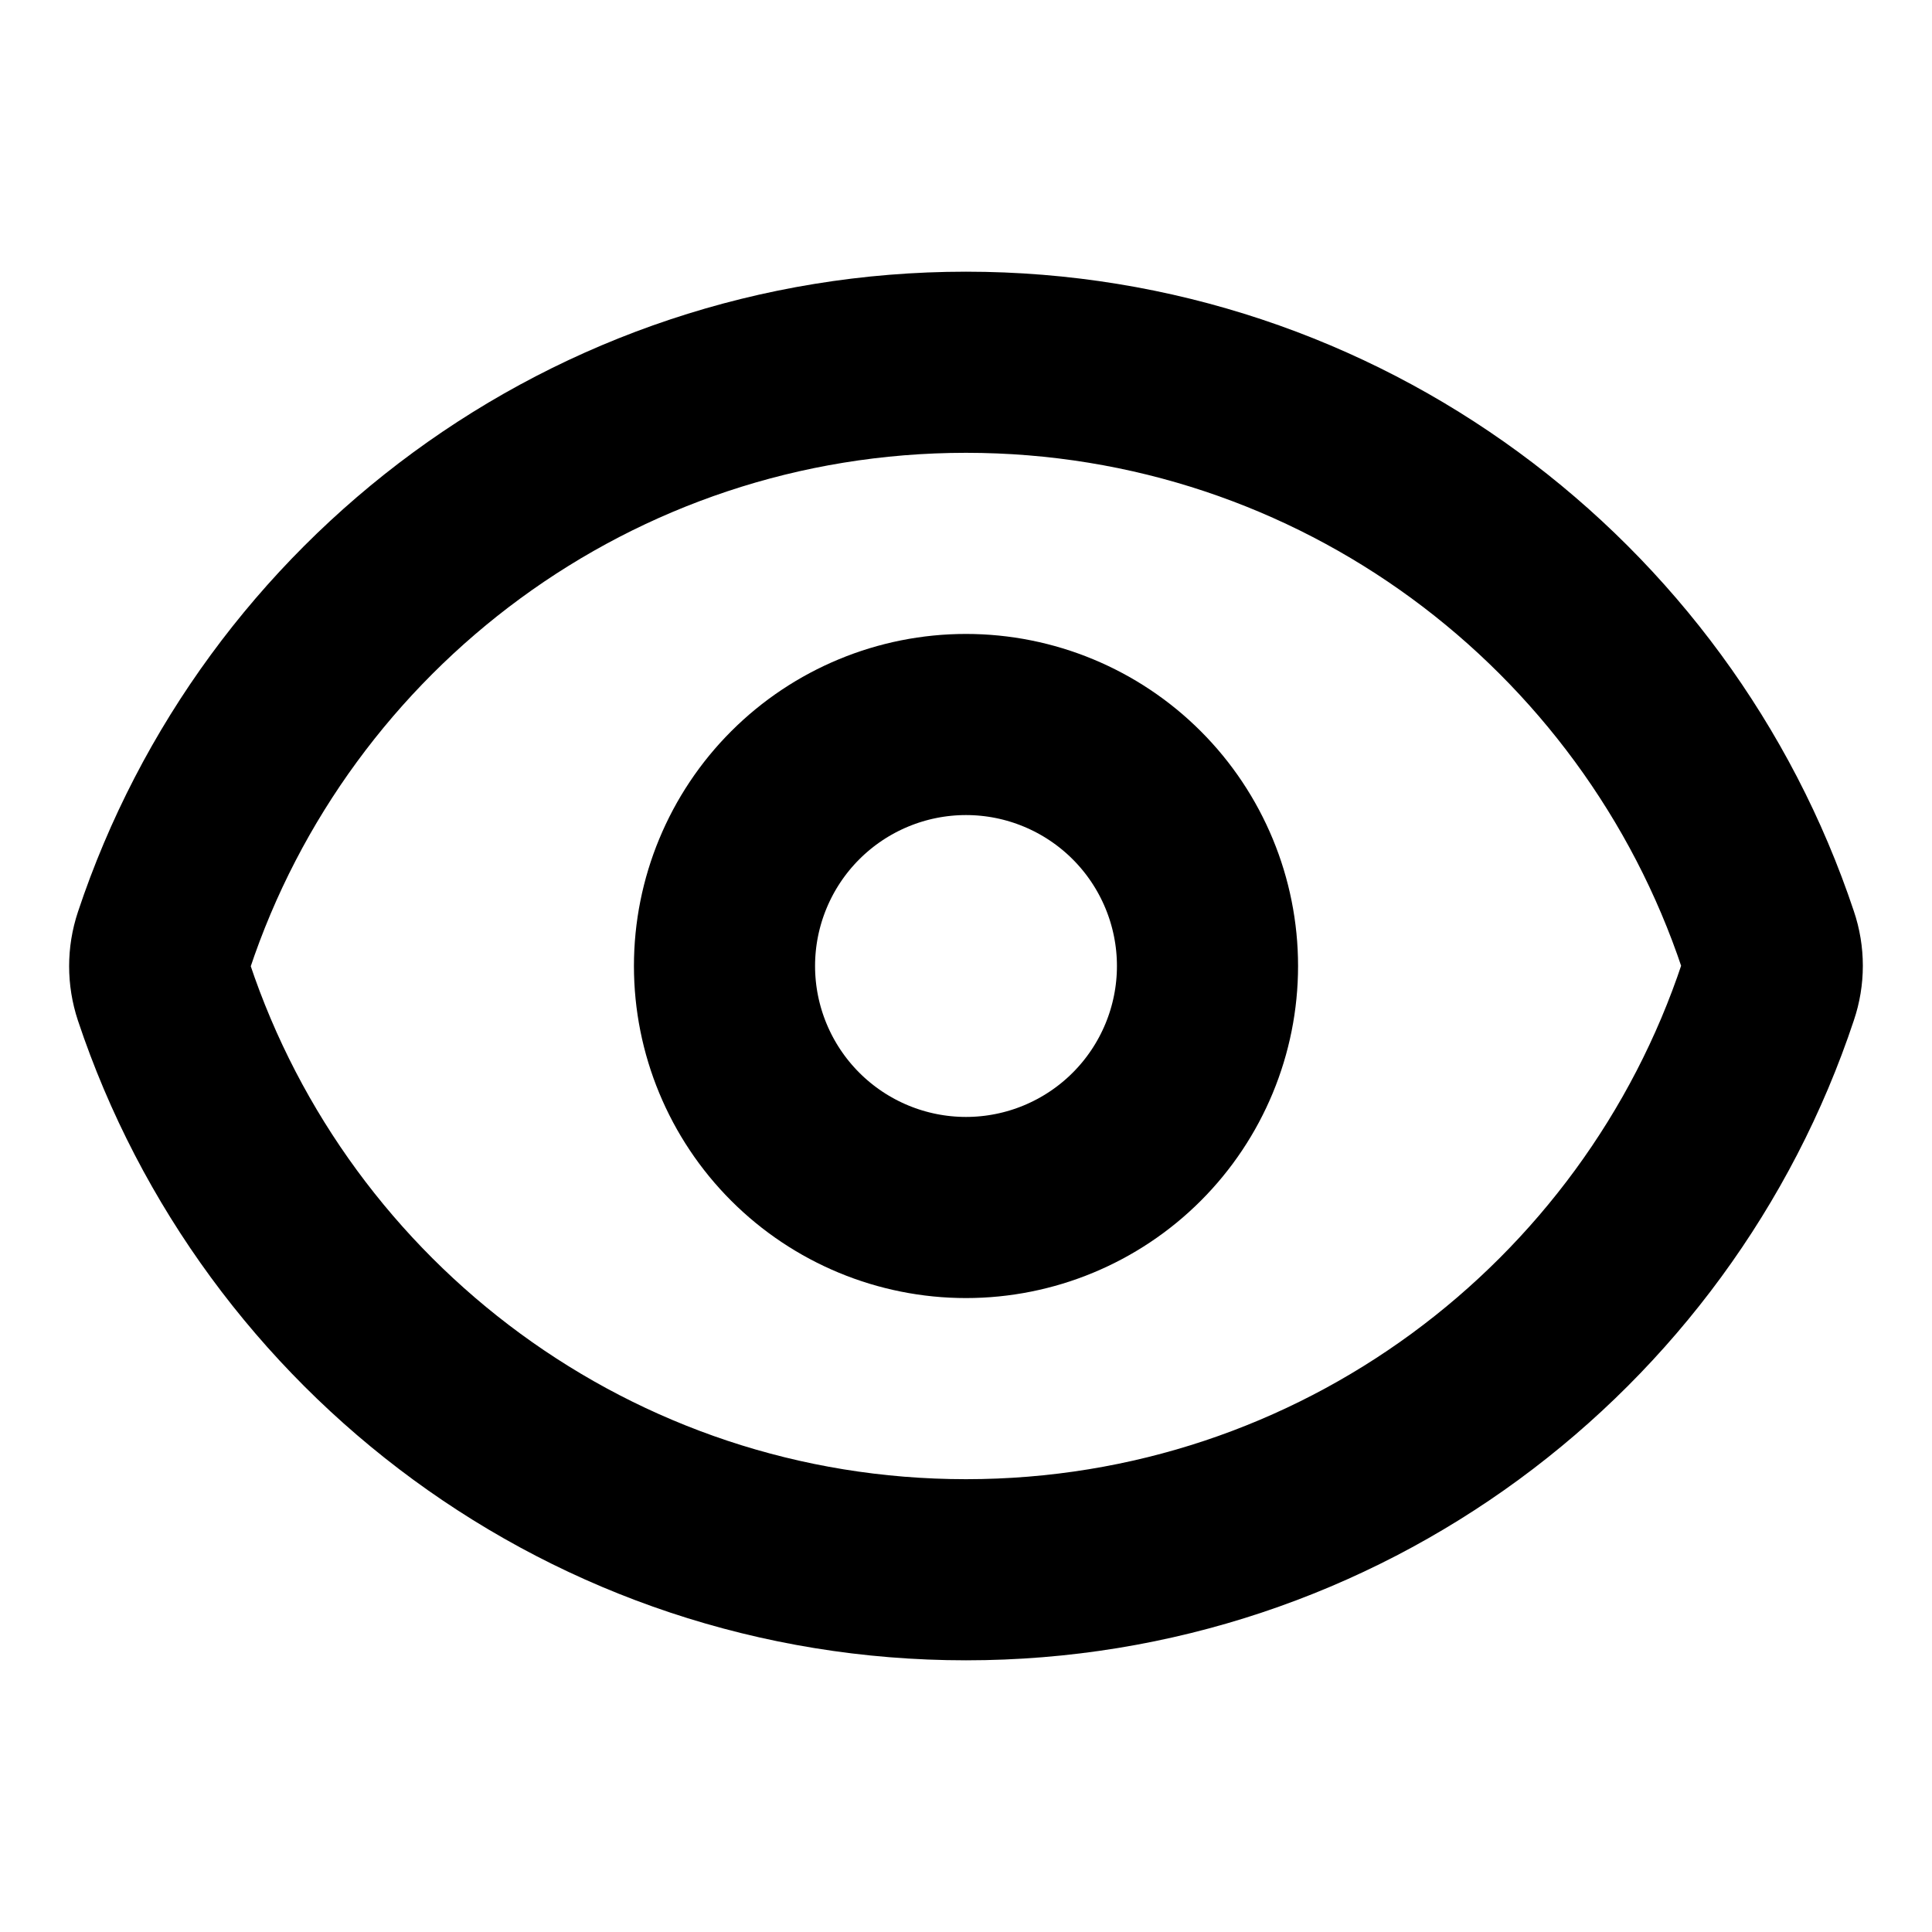
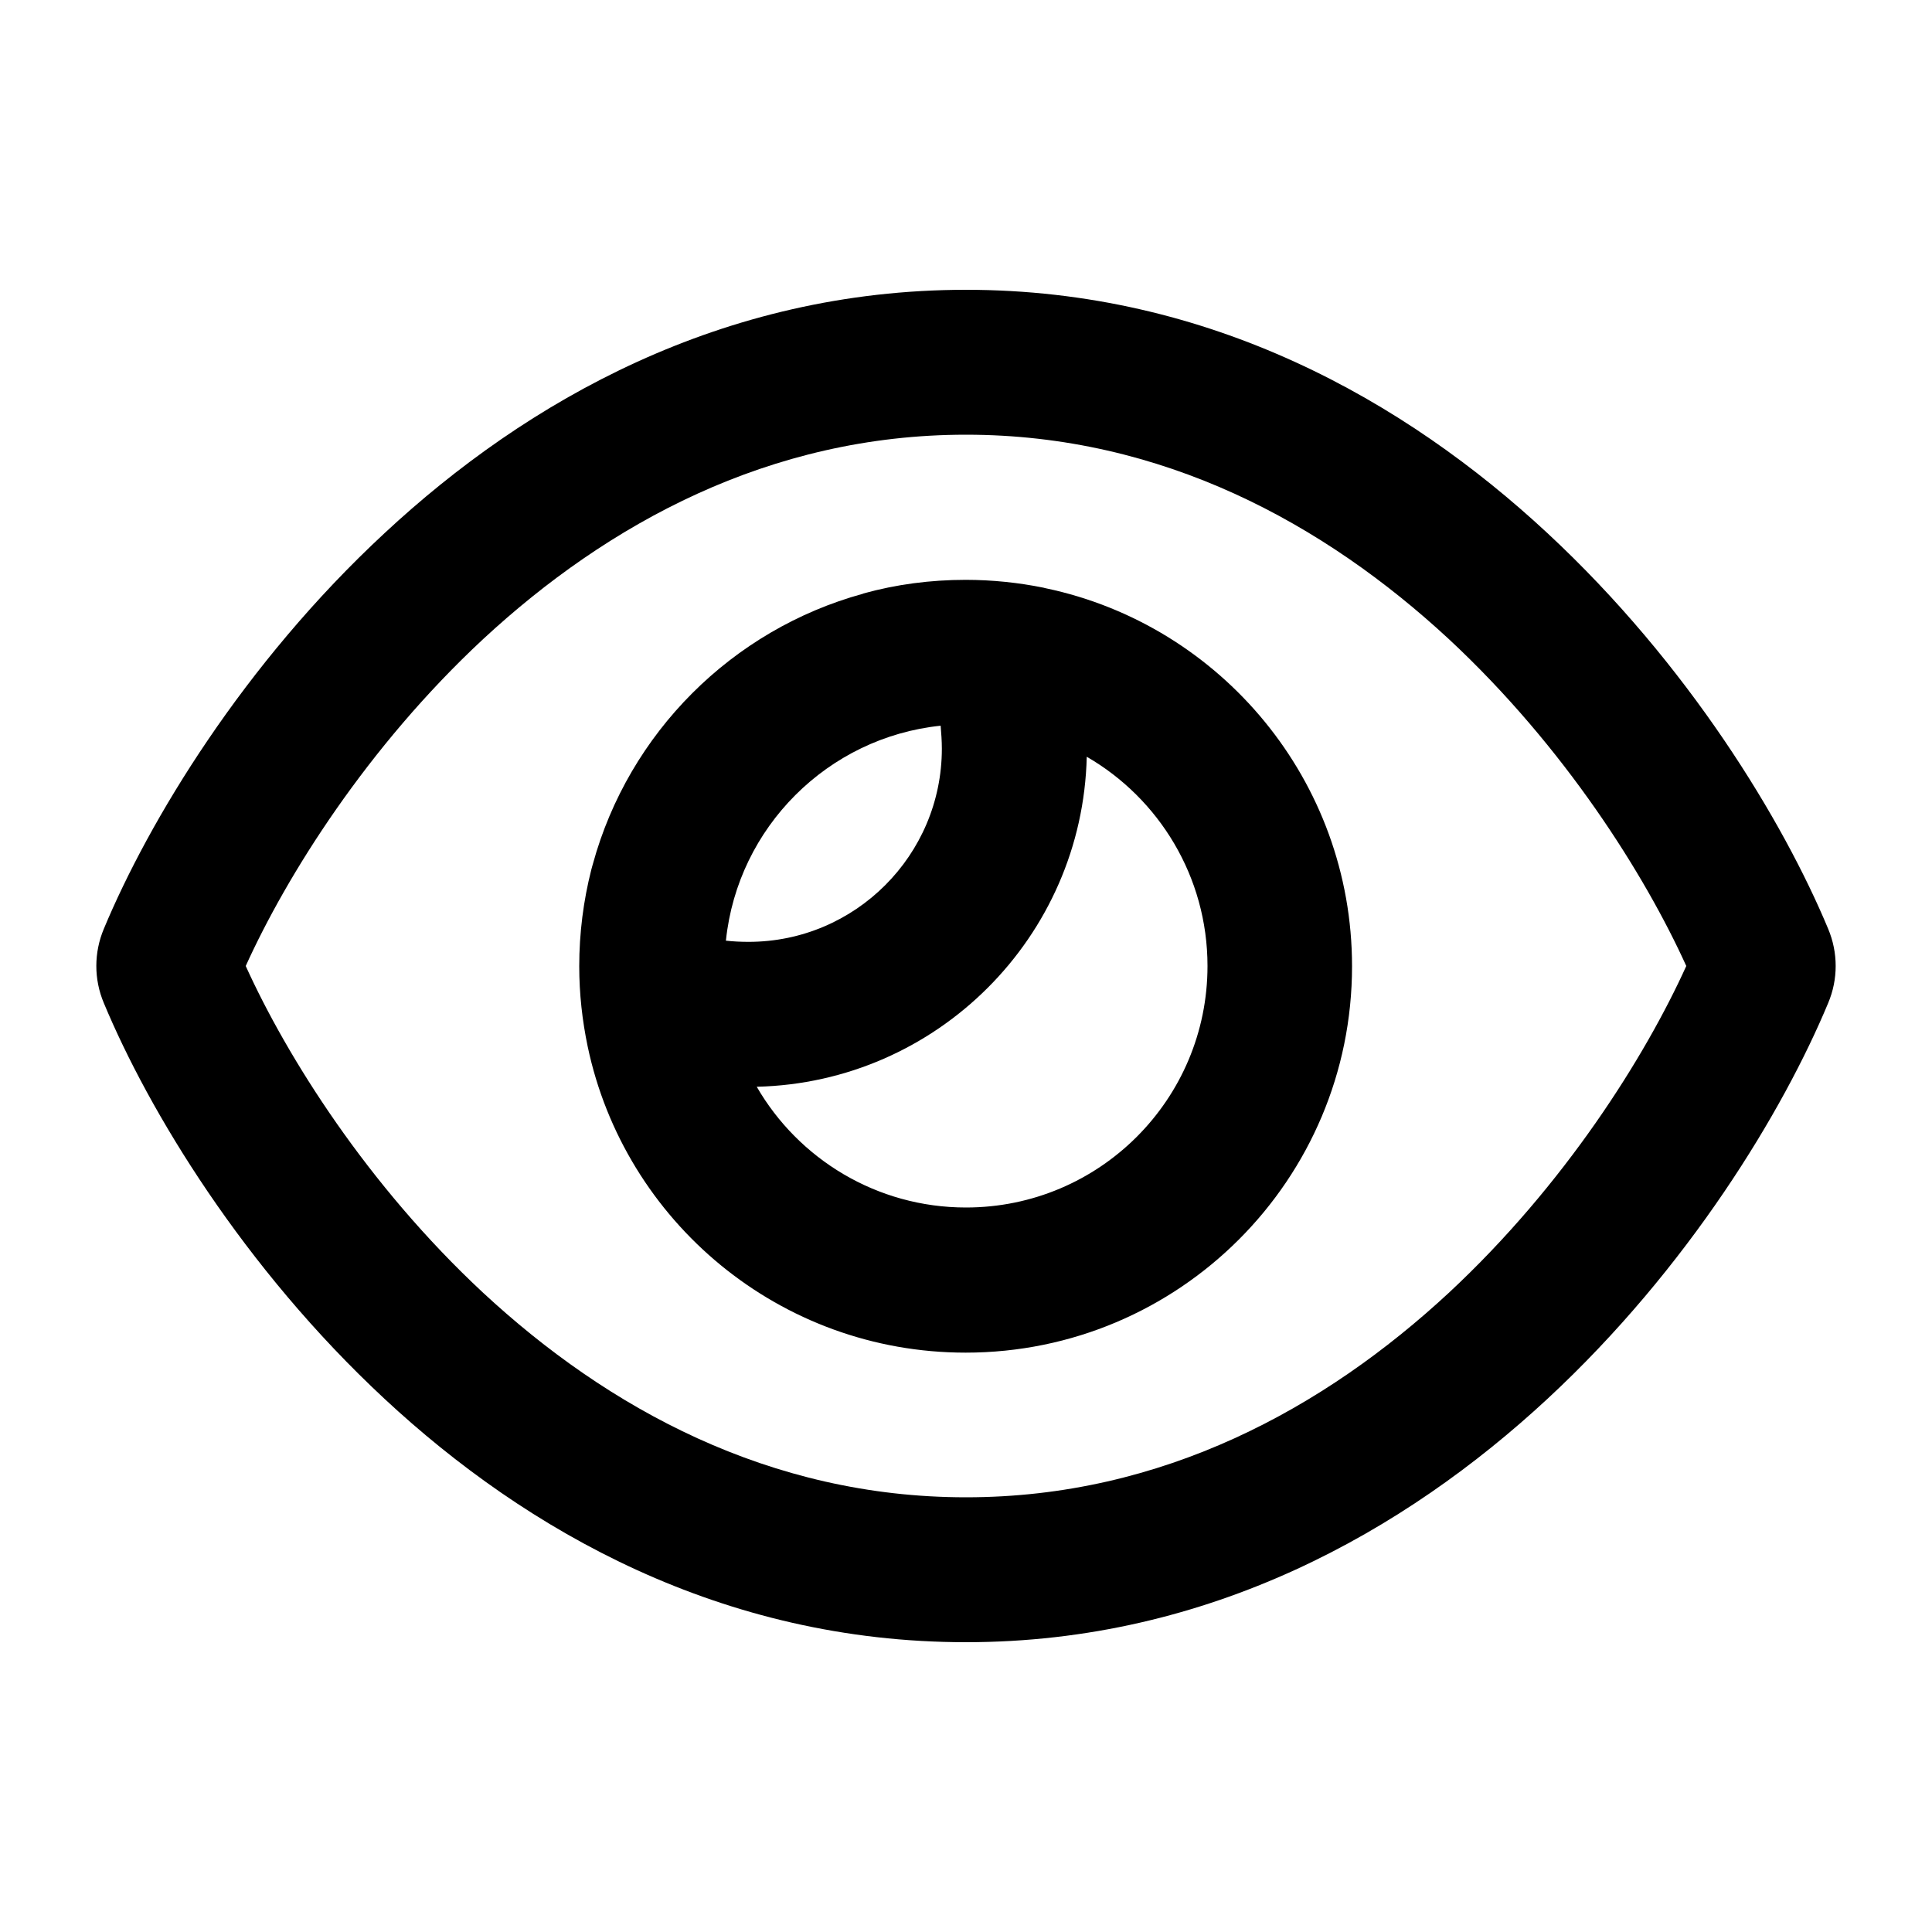
<svg xmlns="http://www.w3.org/2000/svg" viewBox="0 0 16 16" fill="none">
-   <path d="M1.357 8.215C1.311 8.076 1.311 7.927 1.357 7.789C2.282 5.007 4.907 3 8 3C11.092 3 13.715 5.005 14.642 7.785C14.689 7.923 14.689 8.073 14.642 8.211C13.718 10.993 11.093 13 8 13C4.908 13 2.284 10.995 1.357 8.215Z" stroke="currentColor" stroke-width="1.5" stroke-linecap="round" stroke-linejoin="round" />
-   <path d="M10 8C10 8.53 9.789 9.039 9.414 9.414C9.039 9.789 8.53 10 8 10C7.47 10 6.961 9.789 6.586 9.414C6.211 9.039 6 8.53 6 8C6 7.47 6.211 6.961 6.586 6.586C6.961 6.211 7.47 6 8 6C8.53 6 9.039 6.211 9.414 6.586C9.789 6.961 10 7.47 10 8Z" stroke="currentColor" stroke-width="1.5" stroke-linecap="round" stroke-linejoin="round" />
+   <path d="M8 3.6C6.37 3.6 5.03 4.34 4.002 5.292C3.04 6.187 2.375 7.25 2.035 8C2.375 8.75 3.04 9.812 4.002 10.707C5.03 11.66 6.37 12.4 8 12.4C9.63 12.4 10.97 11.66 11.998 10.707C12.96 9.812 13.625 8.75 13.965 8C13.625 7.25 12.96 6.187 11.998 5.292C10.97 4.34 9.63 3.6 8 3.6ZM3.185 4.415C4.362 3.32 5.98 2.4 8 2.4C10.02 2.4 11.637 3.32 12.815 4.415C13.985 5.502 14.768 6.8 15.14 7.692C15.223 7.89 15.223 8.11 15.14 8.307C14.768 9.2 13.985 10.5 12.815 11.585C11.637 12.677 10.02 13.6 8 13.6C5.98 13.6 4.362 12.68 3.185 11.585C2.015 10.497 1.232 9.2 0.86 8.307C0.777 8.11 0.777 7.89 0.86 7.692C1.232 6.8 2.015 5.5 3.185 4.415ZM8 10C9.105 10 10 9.105 10 8C10 7.26 9.597 6.612 9 6.267C8.965 7.76 7.76 8.965 6.267 9C6.612 9.597 7.26 10 8 10ZM6.01 7.79C6.072 7.797 6.135 7.8 6.2 7.8C7.082 7.8 7.8 7.082 7.8 6.2C7.8 6.135 7.795 6.072 7.79 6.01C6.855 6.107 6.11 6.852 6.012 7.787L6.01 7.79ZM7.15 4.915C7.42 4.84 7.705 4.802 7.997 4.802C8.217 4.802 8.435 4.825 8.642 4.867C8.65 4.87 8.655 4.87 8.662 4.872C10.11 5.177 11.197 6.465 11.197 8.002C11.197 9.77 9.765 11.202 7.997 11.202C6.457 11.202 5.172 10.115 4.867 8.667C4.822 8.452 4.797 8.23 4.797 8.002C4.797 7.727 4.832 7.457 4.897 7.202C4.902 7.185 4.905 7.17 4.91 7.155C5.207 6.07 6.062 5.215 7.147 4.917L7.15 4.915Z" fill="currentColor" />
</svg>
